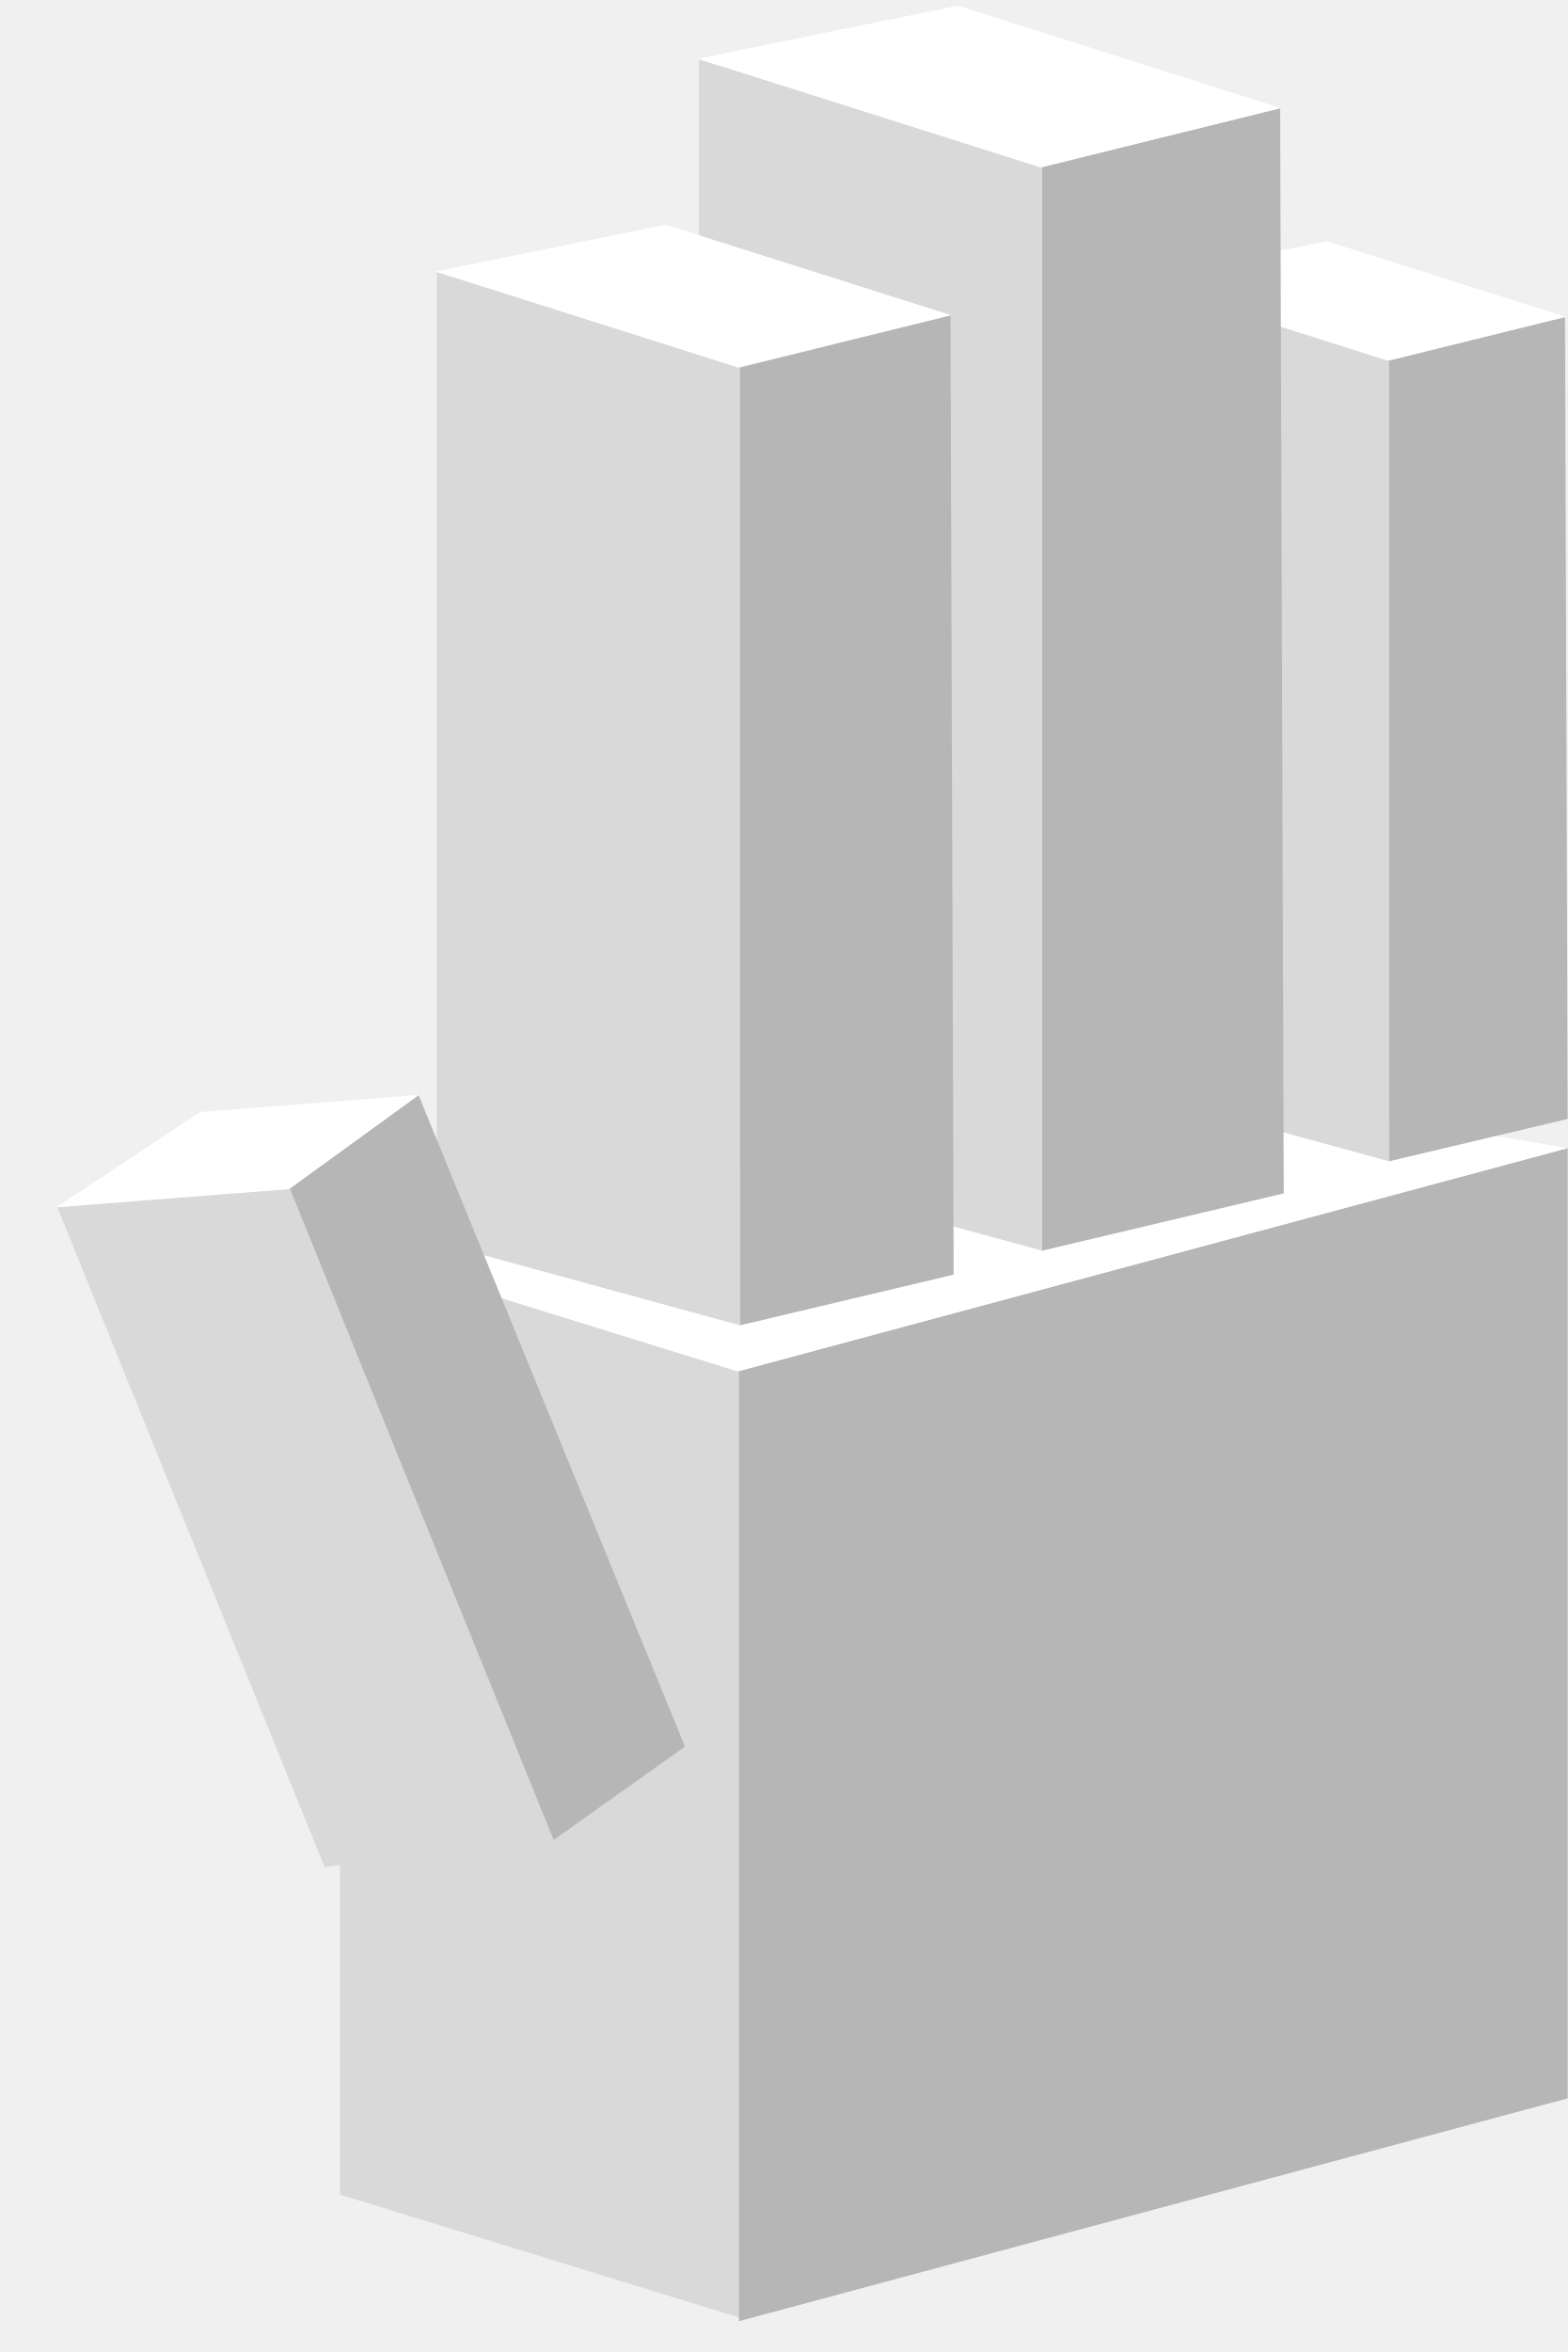
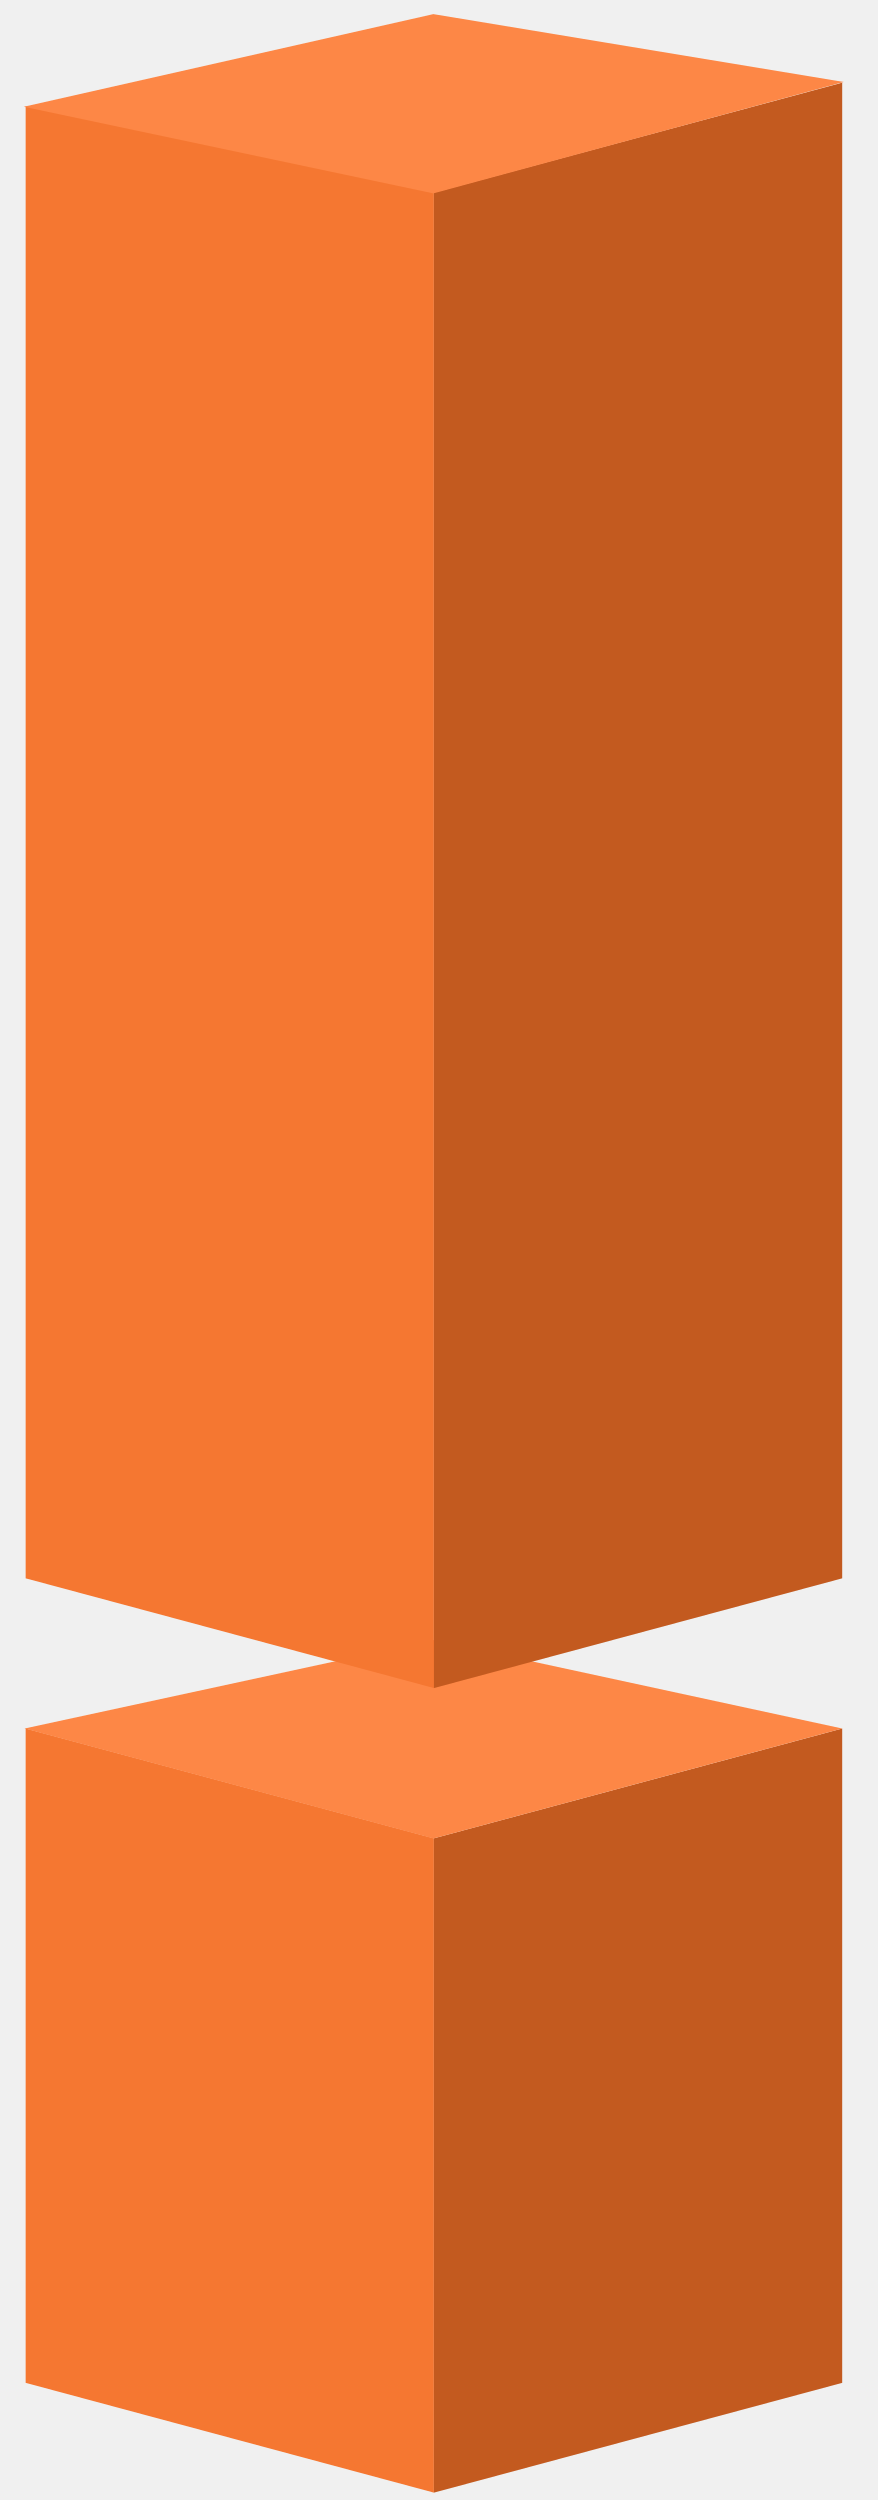
- <svg xmlns="http://www.w3.org/2000/svg" width="34" height="51" viewBox="0 0 34 51" fill="none">
-   <path d="M7.375 47.587L16.025 50.25V29.728L7.375 27.065V47.587Z" fill="#D9D9D9" />
-   <path d="M33.999 45.5L16.024 50.333V29.728L33.999 24.895V45.5Z" fill="#B6B6B6" />
-   <path d="M25 23.375L33.999 24.895L15.999 29.738L7.367 27.062L25 23.375Z" fill="white" />
-   <path d="M24.627 23.677L30.126 25.181V7.731L24.627 6.091V23.677Z" fill="#D9D9D9" />
-   <path d="M33.999 24.263L30.126 25.181V7.82L33.942 6.872L33.999 24.263Z" fill="#B6B6B6" />
-   <path d="M28.778 5.231L33.955 6.871L30.095 7.82L24.605 6.081L28.778 5.231Z" fill="white" />
-   <path d="M15.159 25.084L22.6 27.12V3.507L15.159 1.289V25.084Z" fill="#D9D9D9" />
-   <path d="M27.842 25.877L22.601 27.12V3.628L27.764 2.344L27.842 25.877Z" fill="#B6B6B6" />
-   <path d="M20.776 0.125L27.782 2.344L22.559 3.628L15.13 1.274L20.776 0.125Z" fill="white" />
-   <path d="M9.472 26.938L16.05 28.738V7.863L9.472 5.902V26.938Z" fill="#D9D9D9" />
-   <path d="M20.683 27.639L16.049 28.738V7.97L20.614 6.835L20.683 27.639Z" fill="#B6B6B6" />
-   <path d="M14.437 4.873L20.63 6.835L16.012 7.97L9.446 5.889L14.437 4.873Z" fill="white" />
-   <path d="M7.04 40.485L12.008 39.896L6.257 25.702L1.244 26.181L7.04 40.485Z" fill="#D9D9D9" />
-   <path d="M14.856 37.872L12.008 39.897L6.286 25.775L9.077 23.745L14.856 37.872Z" fill="#B6B6B6" />
-   <path d="M4.336 24.113L9.088 23.741L6.261 25.785L1.222 26.179L4.336 24.113Z" fill="white" />
+ <svg xmlns="http://www.w3.org/2000/svg" width="20" height="57" viewBox="0 0 20 57" fill="none">
+   <path d="M0.585 54.329L9.893 56.832V41.913L0.585 39.41V54.329Z" fill="#F57731" />
+   <path d="M19.202 54.329L9.893 56.832V41.913L19.202 39.41V54.329Z" fill="#C35A1F" />
+   <path d="M9.88 37.393L19.201 39.41L9.88 41.918L0.559 39.41L9.88 37.393Z" fill="#FD8746" />
+   <path d="M0.585 35.986L9.893 38.488V4.369L0.585 2.423V35.986Z" fill="#F57731" />
+   <path d="M19.202 35.986L9.893 38.488V4.388L19.202 1.885V35.986Z" fill="#C35A1F" />
+   <path d="M9.88 0.322L19.236 1.869L9.88 4.409L0.542 2.434L9.88 0.322Z" fill="#FD8746" />
</svg>
